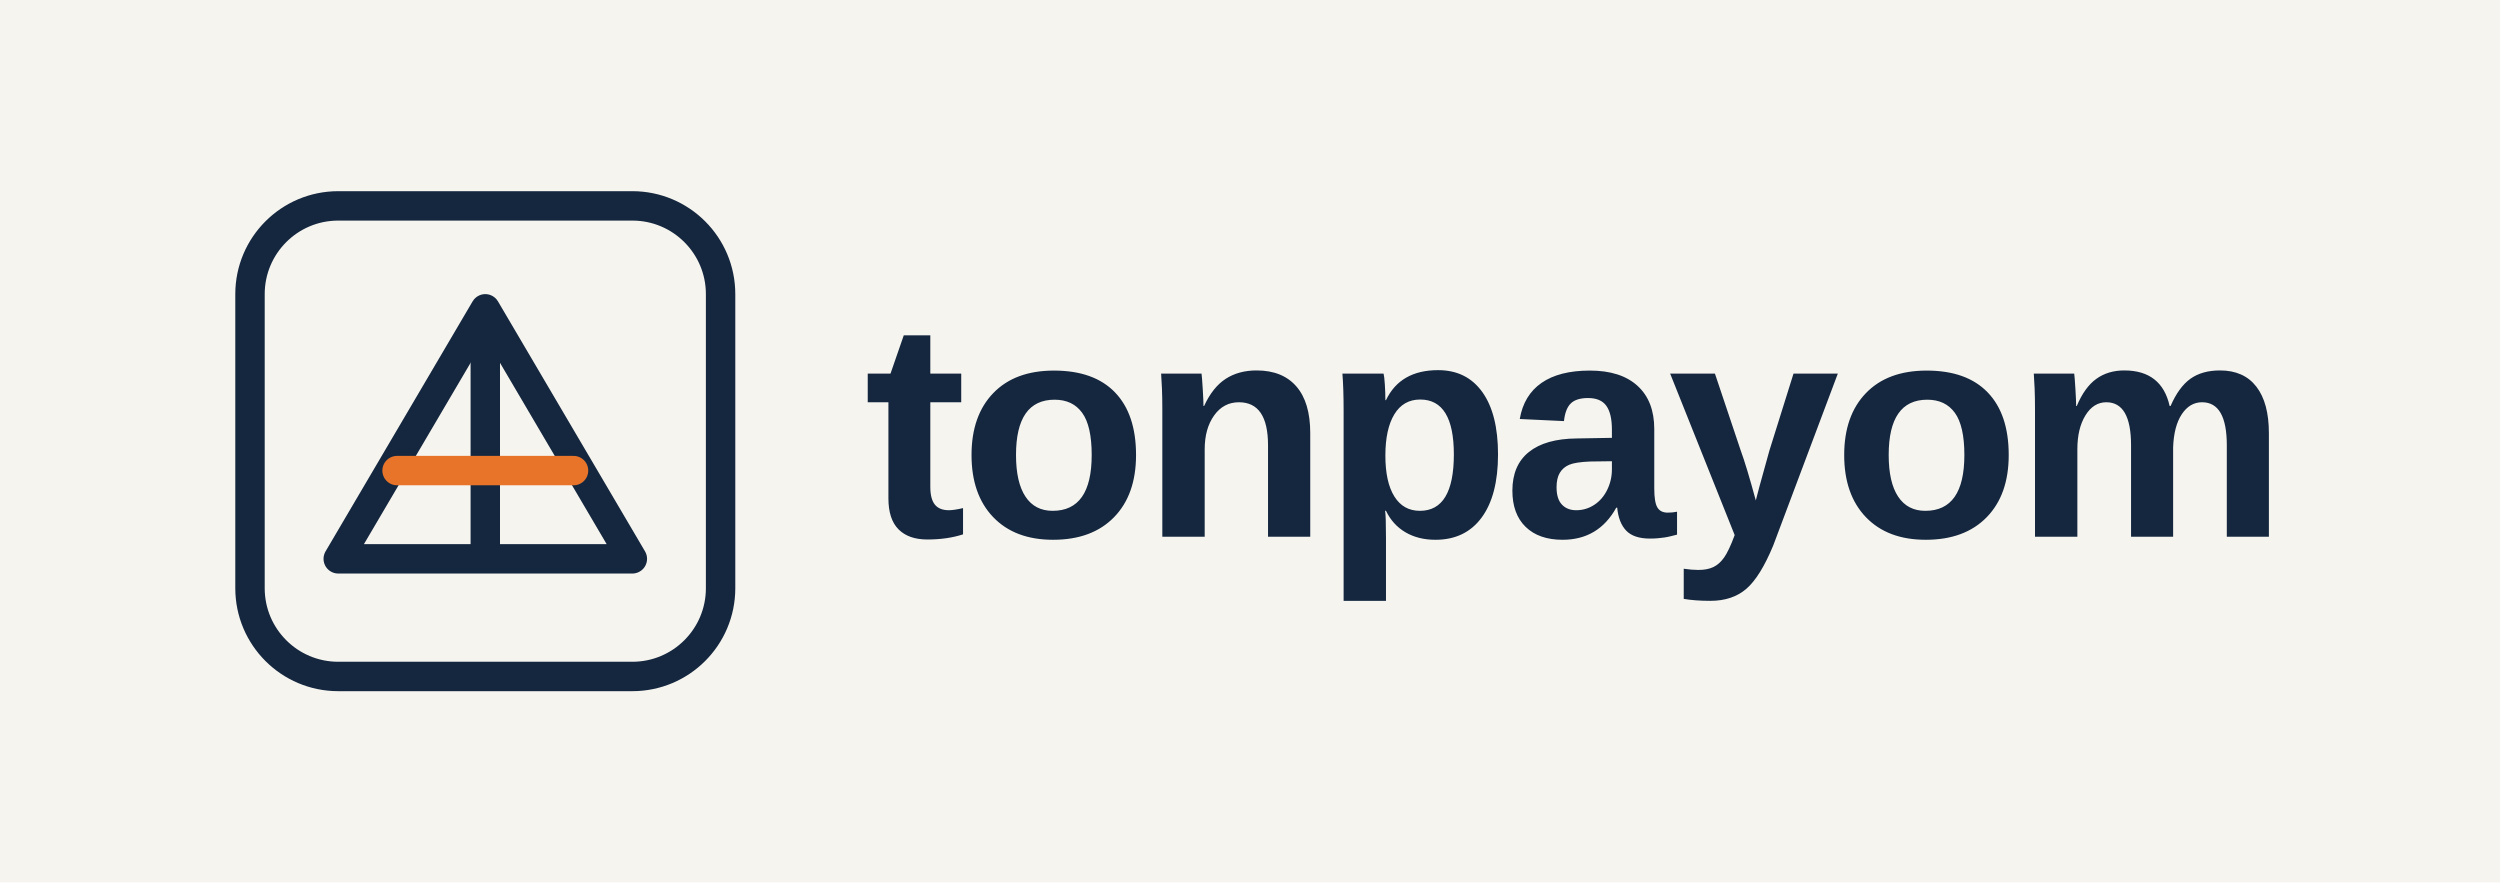
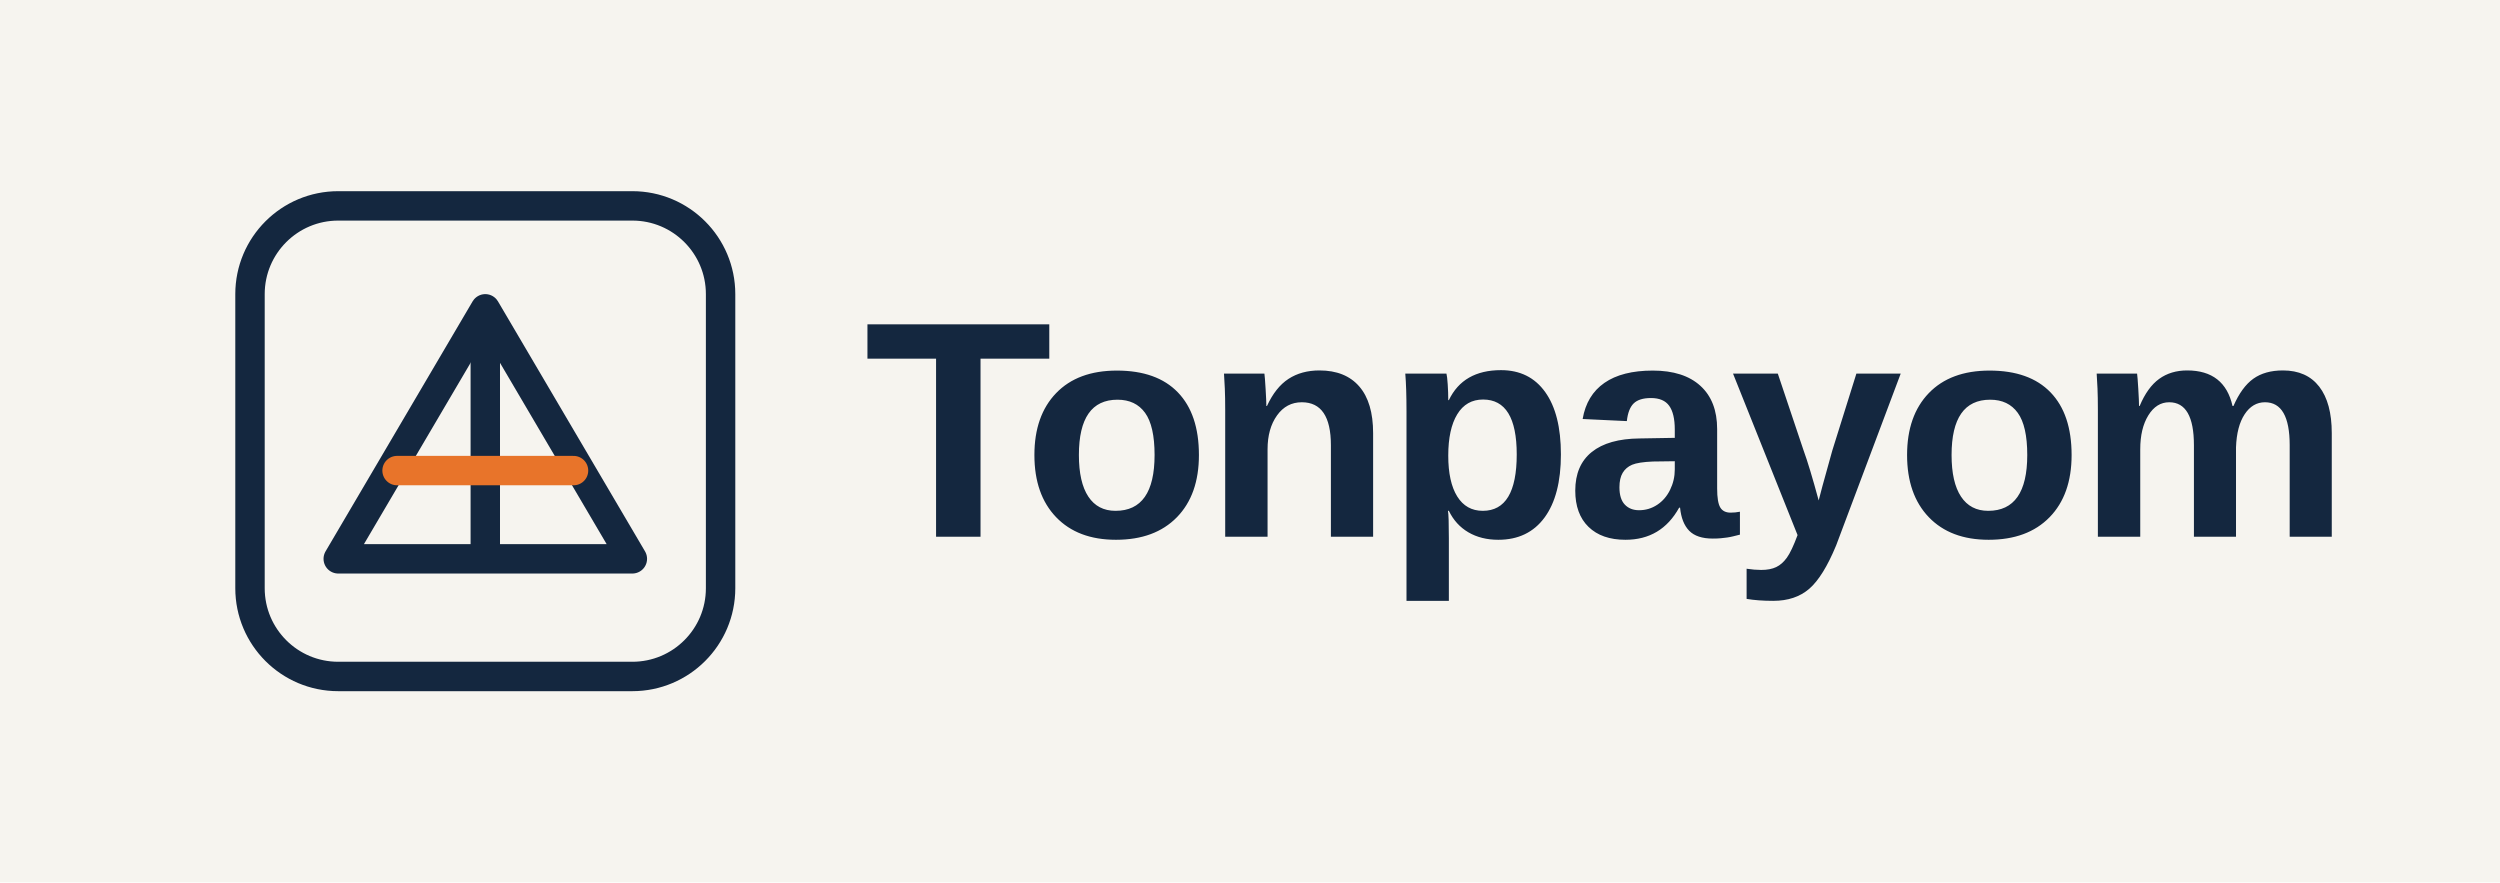
<svg xmlns="http://www.w3.org/2000/svg" width="1360" height="480" viewBox="0 0 1360 480">
  <rect width="1360" height="480" fill="#F6F4EF" />
  <g transform="translate(120 96) scale(8)">
    <rect x="2" y="2" width="32" height="32" rx="6" fill="none" stroke="#14273F" stroke-width="2" />
    <path d="M8 26 L18 9 L28 26 Z" fill="none" stroke="#14273F" stroke-width="2" stroke-linejoin="round" />
    <path d="M18 9 V26" stroke="#14273F" stroke-width="2" />
    <path d="M12 20 H24" stroke="#E8742A" stroke-width="2" stroke-linecap="round" />
  </g>
-   <text x="470" y="292" font-family="Segoe UI, Arial, sans-serif" font-weight="700" font-size="168" letter-spacing="-4" fill="#14273F">tonpayom</text>
+   <text x="470" y="292" font-family="Segoe UI, Arial, sans-serif" font-weight="700" font-size="168" letter-spacing="-4" fill="#14273F">Tonpayom</text>
</svg>
